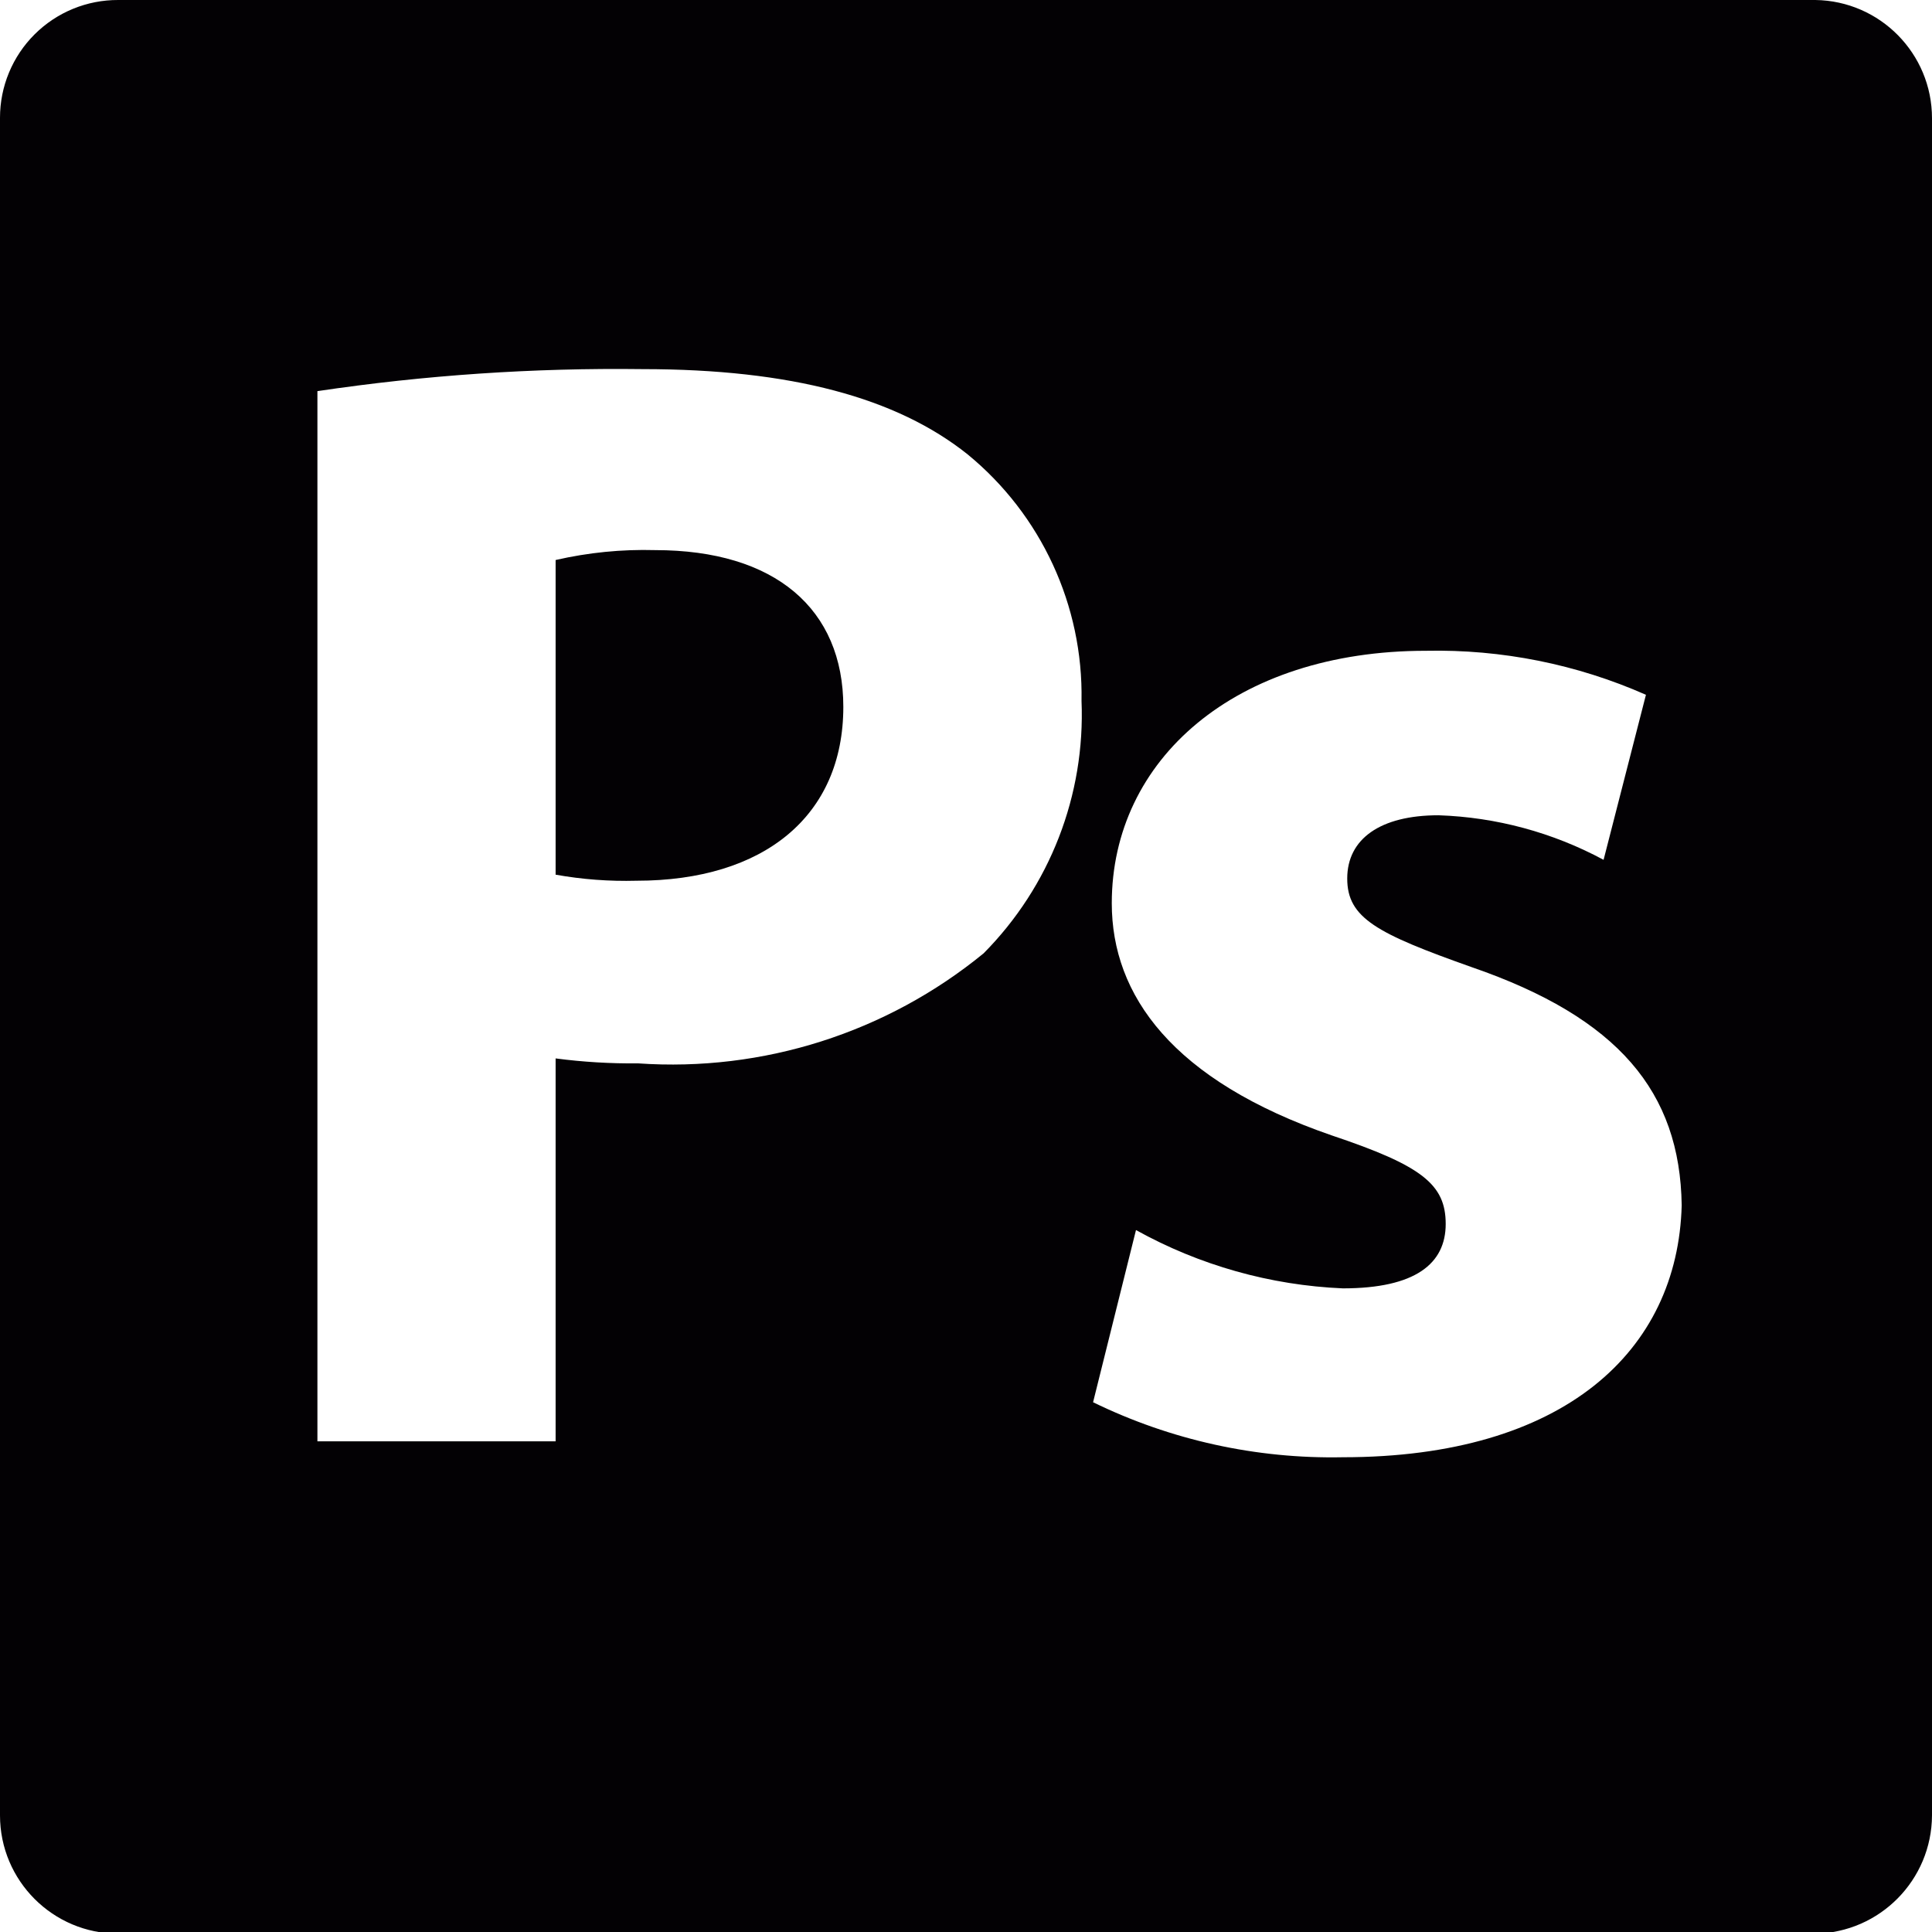
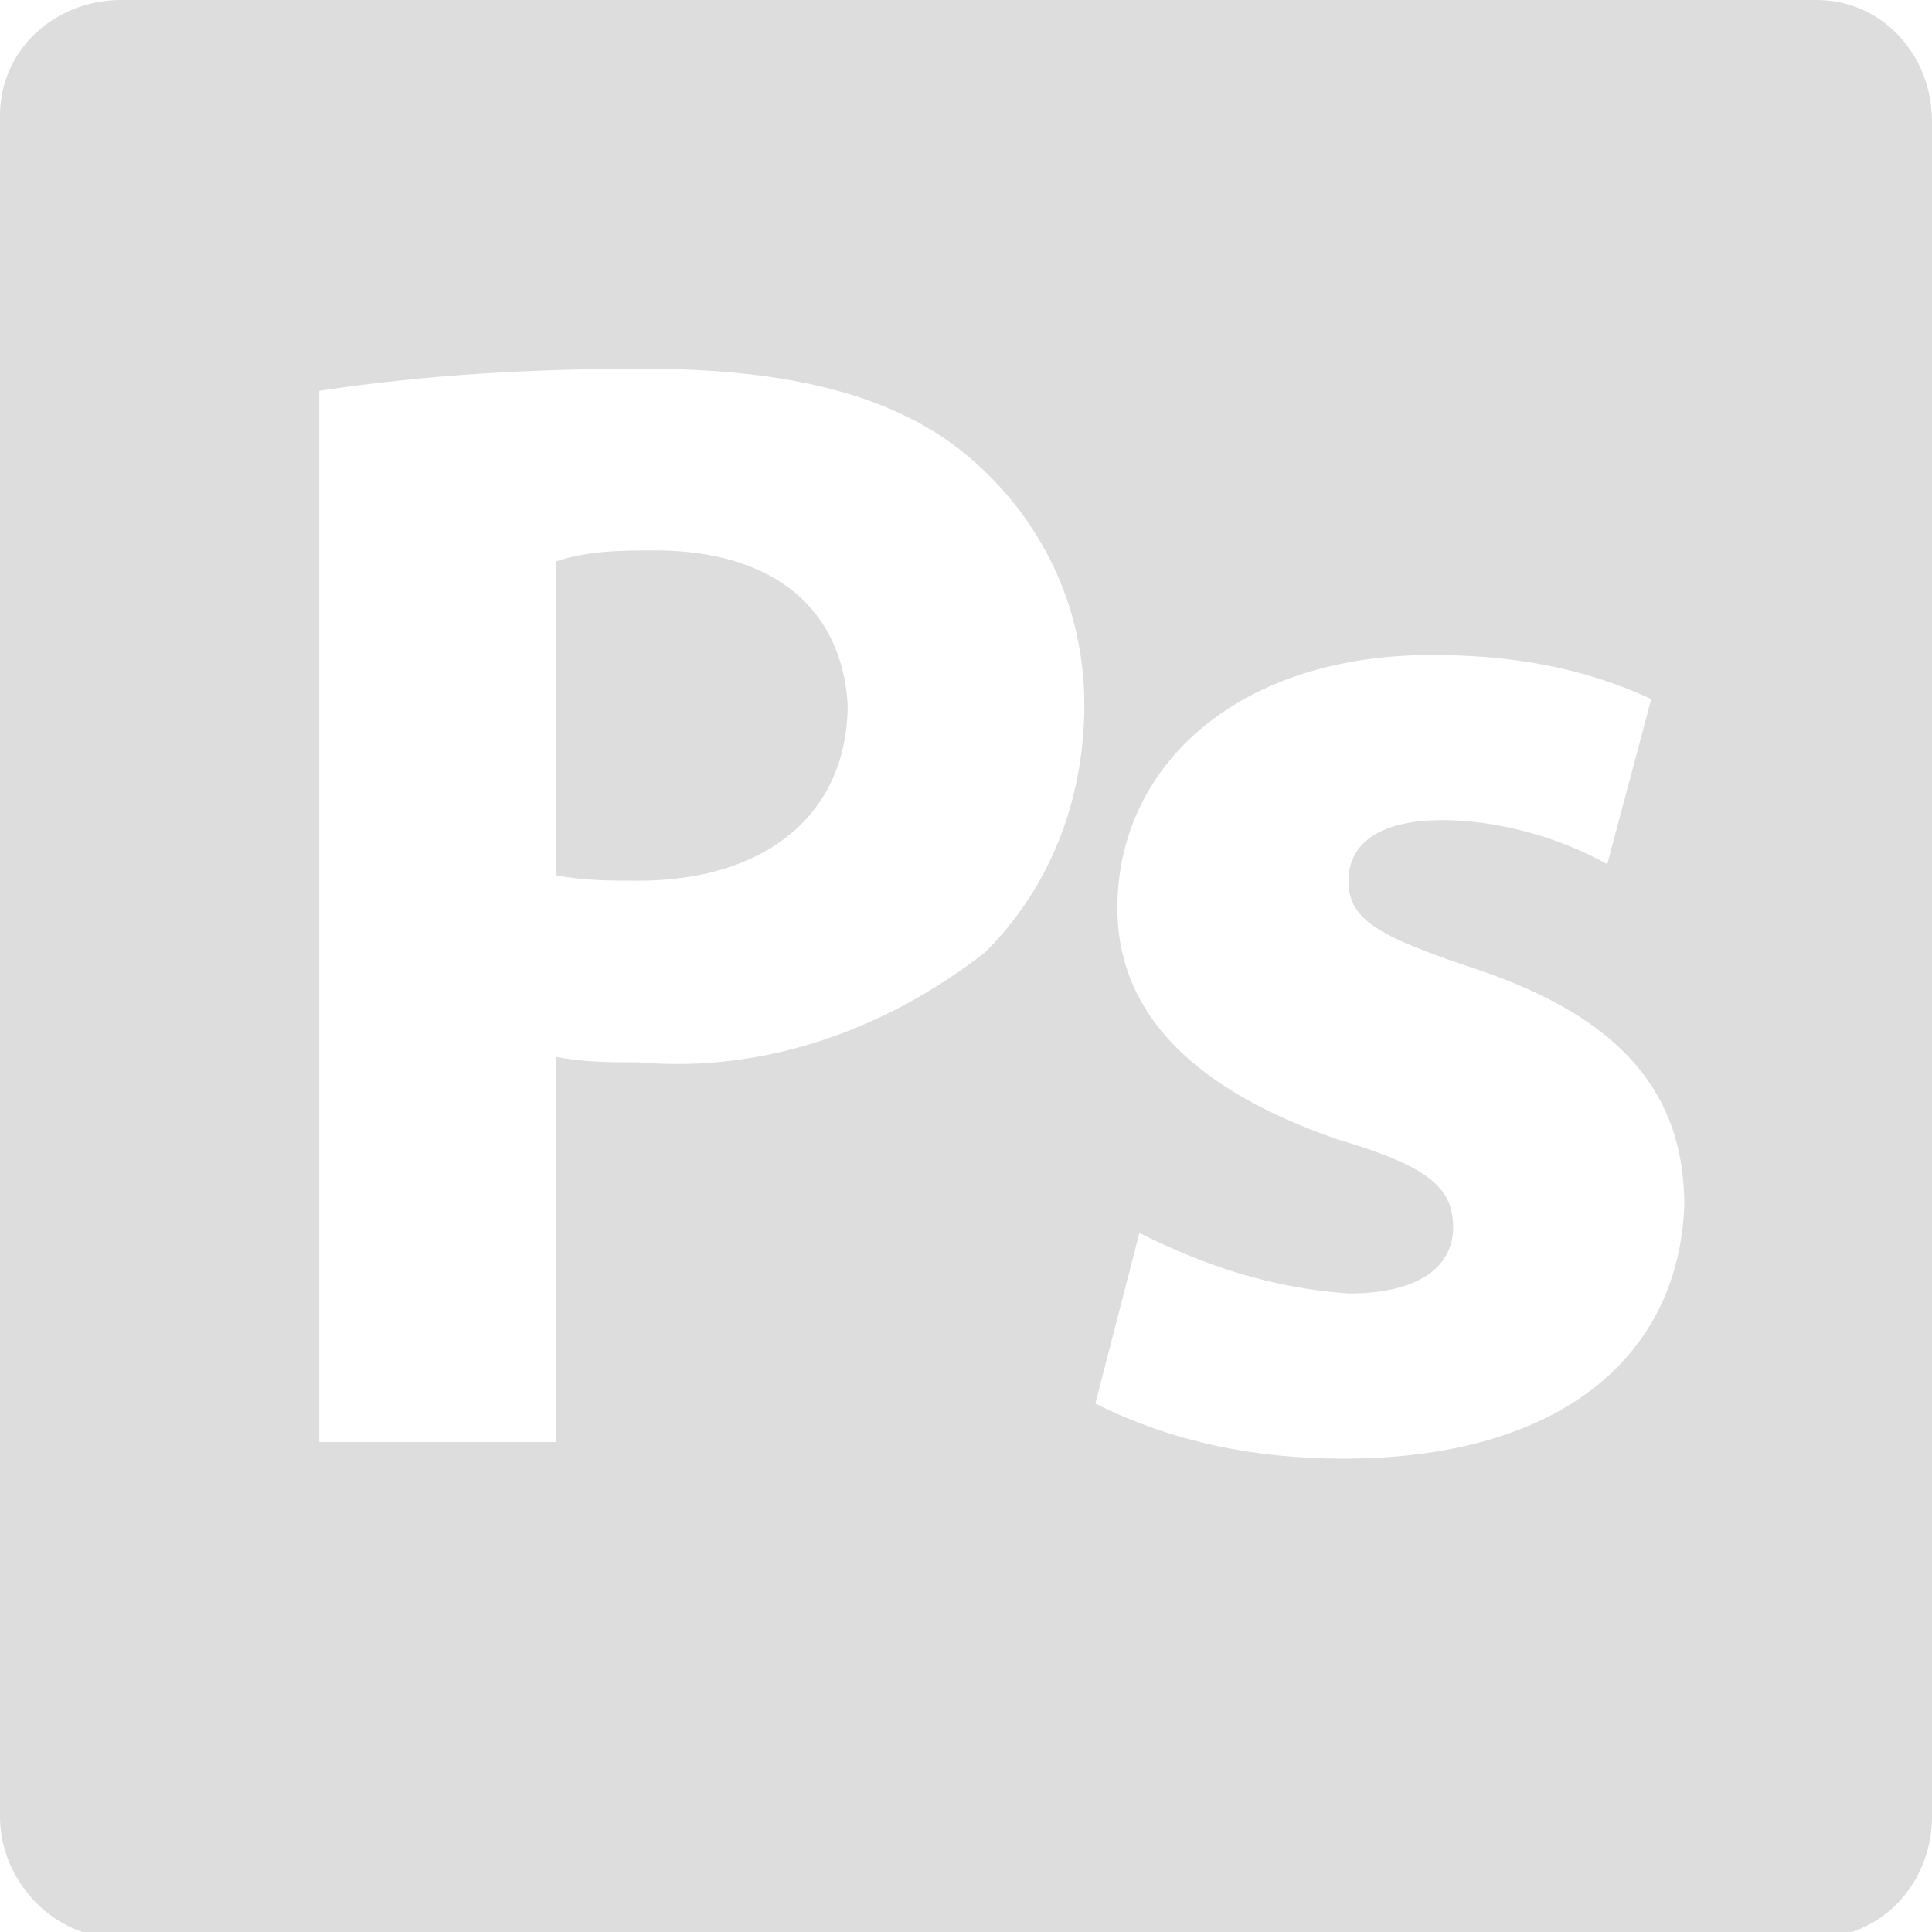
- <svg xmlns="http://www.w3.org/2000/svg" id="ps" viewBox="0 0 35.12 35.11">
-   <defs>
-     <style>.cls-1{fill:#030104;}</style>
-   </defs>
-   <path class="cls-1" d="M11.91,10a7.19,7.19,0,0,0-1.81.18V15.9a7.26,7.26,0,0,0,1.47.11c2.32,0,3.76-1.18,3.76-3.16C15.33,11.07,14.09,10,11.91,10Z" />
-   <path class="cls-1" d="M33,0H2.15A2.14,2.14,0,0,0,0,2.14V33a2.15,2.15,0,0,0,2.15,2.15H33A2.16,2.16,0,0,0,35.12,33V2.15A2.15,2.15,0,0,0,33,0ZM17.88,17.33a8.94,8.94,0,0,1-6.28,2,10.68,10.68,0,0,1-1.5-.09V26.2H5.77V7.11a36.93,36.93,0,0,1,5.91-.4c2.7,0,4.62.52,5.91,1.55a5.66,5.66,0,0,1,2.07,4.48A6.16,6.16,0,0,1,17.88,17.33Zm6.53,9.16a9.9,9.9,0,0,1-4.54-1l.78-3.13a8.49,8.49,0,0,0,3.76,1.06c1.32,0,1.87-.45,1.87-1.17s-.43-1.06-2.07-1.61c-2.9-1-4-2.55-4-4.22,0-2.61,2.24-4.59,5.71-4.59a9.41,9.41,0,0,1,4,.8l-.77,3a6.81,6.81,0,0,0-3-.81c-1.06,0-1.66.43-1.66,1.15s.54,1,2.26,1.61c2.67.92,3.79,2.27,3.82,4.33C30.5,24.56,28.43,26.49,24.41,26.49Z" />
+ <svg xmlns="http://www.w3.org/2000/svg" version="1.1" id="ps" x="0px" y="0px" viewBox="0 0 35.1 35.1" style="enable-background:new 0 0 35.1 35.1;" xml:space="preserve">
+   <style type="text/css">
+ 	.st0{fill:#DDDDDD;}
+ </style>
+   <path class="st0" d="M11.9,10c-0.6,0-1.2,0-1.8,0.2v5.7c0.5,0.1,1,0.1,1.5,0.1c2.3,0,3.8-1.2,3.8-3.2C15.3,11.1,14.1,10,11.9,10z" />
+   <path class="st0" d="M33,0H2.2C1,0,0,0.9,0,2.1c0,0,0,0,0,0V33c0,1.2,1,2.2,2.1,2.2c0,0,0,0,0,0H33c1.2,0,2.1-1,2.1-2.2V2.2  C35.1,1,34.2,0,33,0z M17.9,17.3c-1.8,1.4-4,2.2-6.3,2c-0.5,0-1,0-1.5-0.1v7H5.8V7.1c2-0.3,3.9-0.4,5.9-0.4c2.7,0,4.6,0.5,5.9,1.6  c1.3,1.1,2.1,2.7,2.1,4.5C19.7,14.5,19.1,16.1,17.9,17.3z M24.4,26.5c-1.6,0-3.1-0.3-4.5-1l0.8-3.1c1.2,0.6,2.4,1,3.8,1.1  c1.3,0,1.9-0.5,1.9-1.2s-0.4-1.1-2.1-1.6c-2.9-1-4-2.5-4-4.2c0-2.6,2.2-4.6,5.7-4.6c1.4,0,2.7,0.2,4,0.8l-0.8,3  c-0.9-0.5-2-0.8-3-0.8c-1.1,0-1.7,0.4-1.7,1.1s0.5,1,2.3,1.6c2.7,0.9,3.8,2.3,3.8,4.3C30.5,24.6,28.4,26.5,24.4,26.5z" />
</svg>
